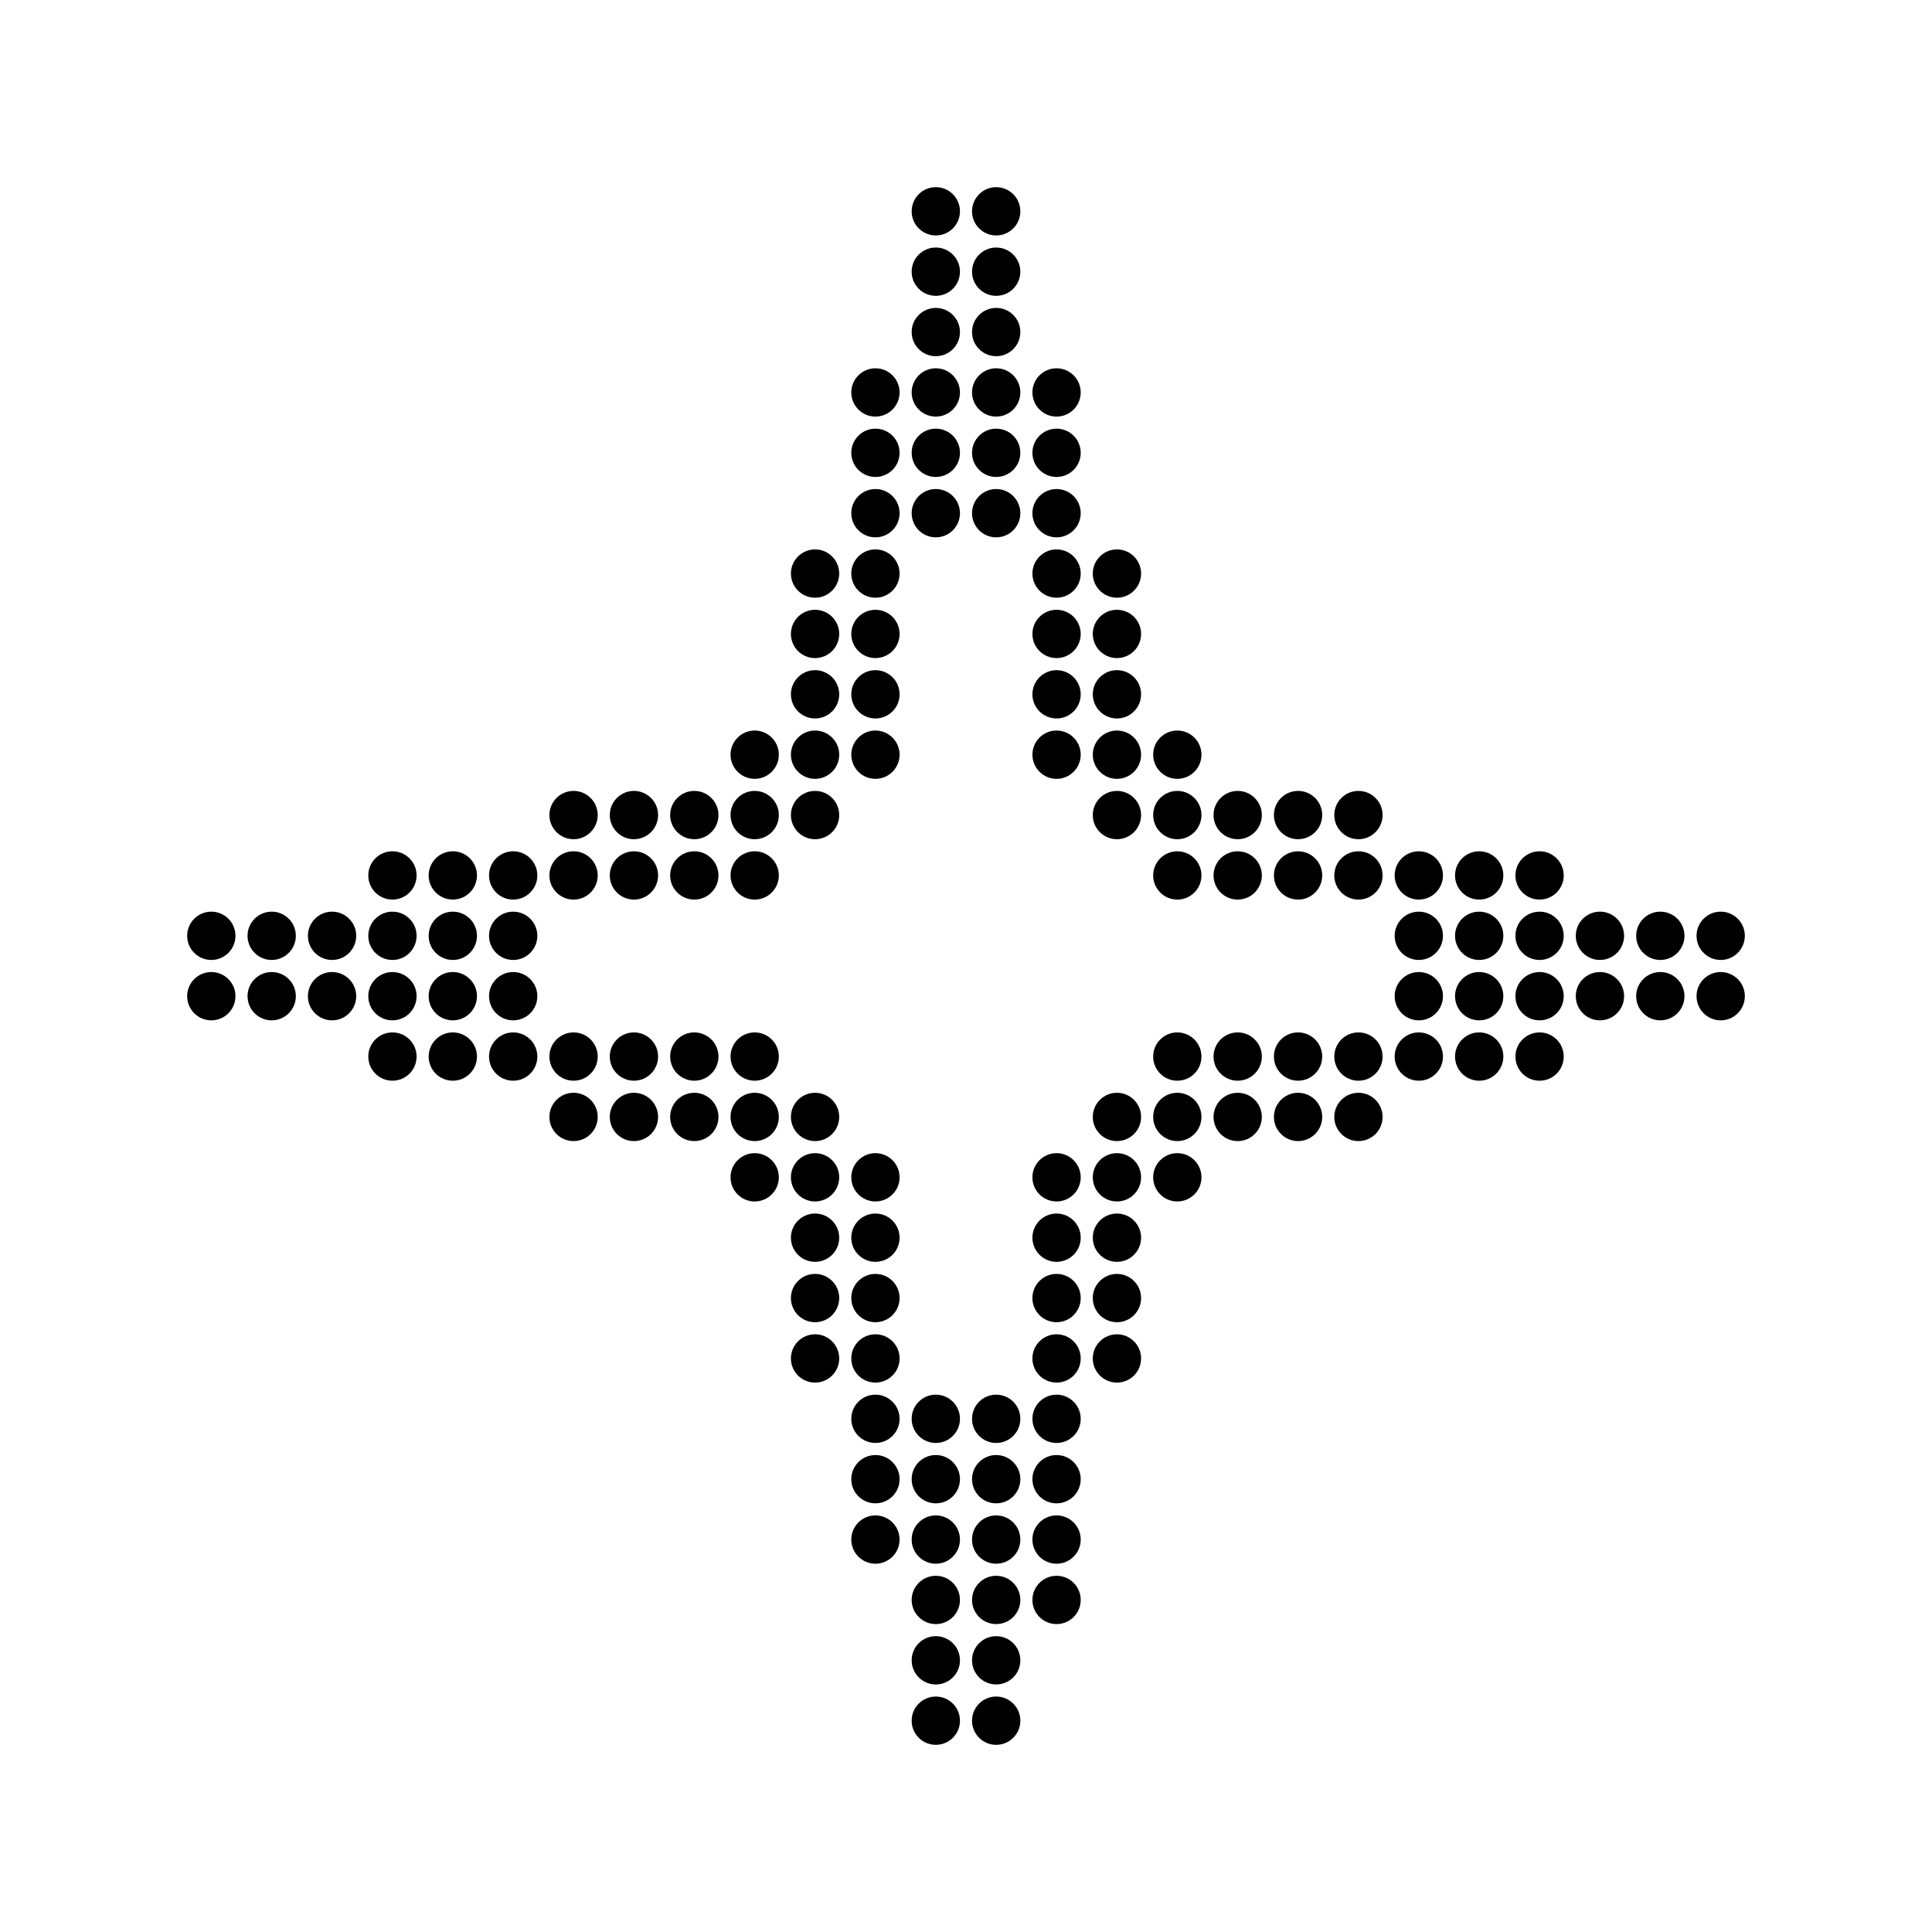
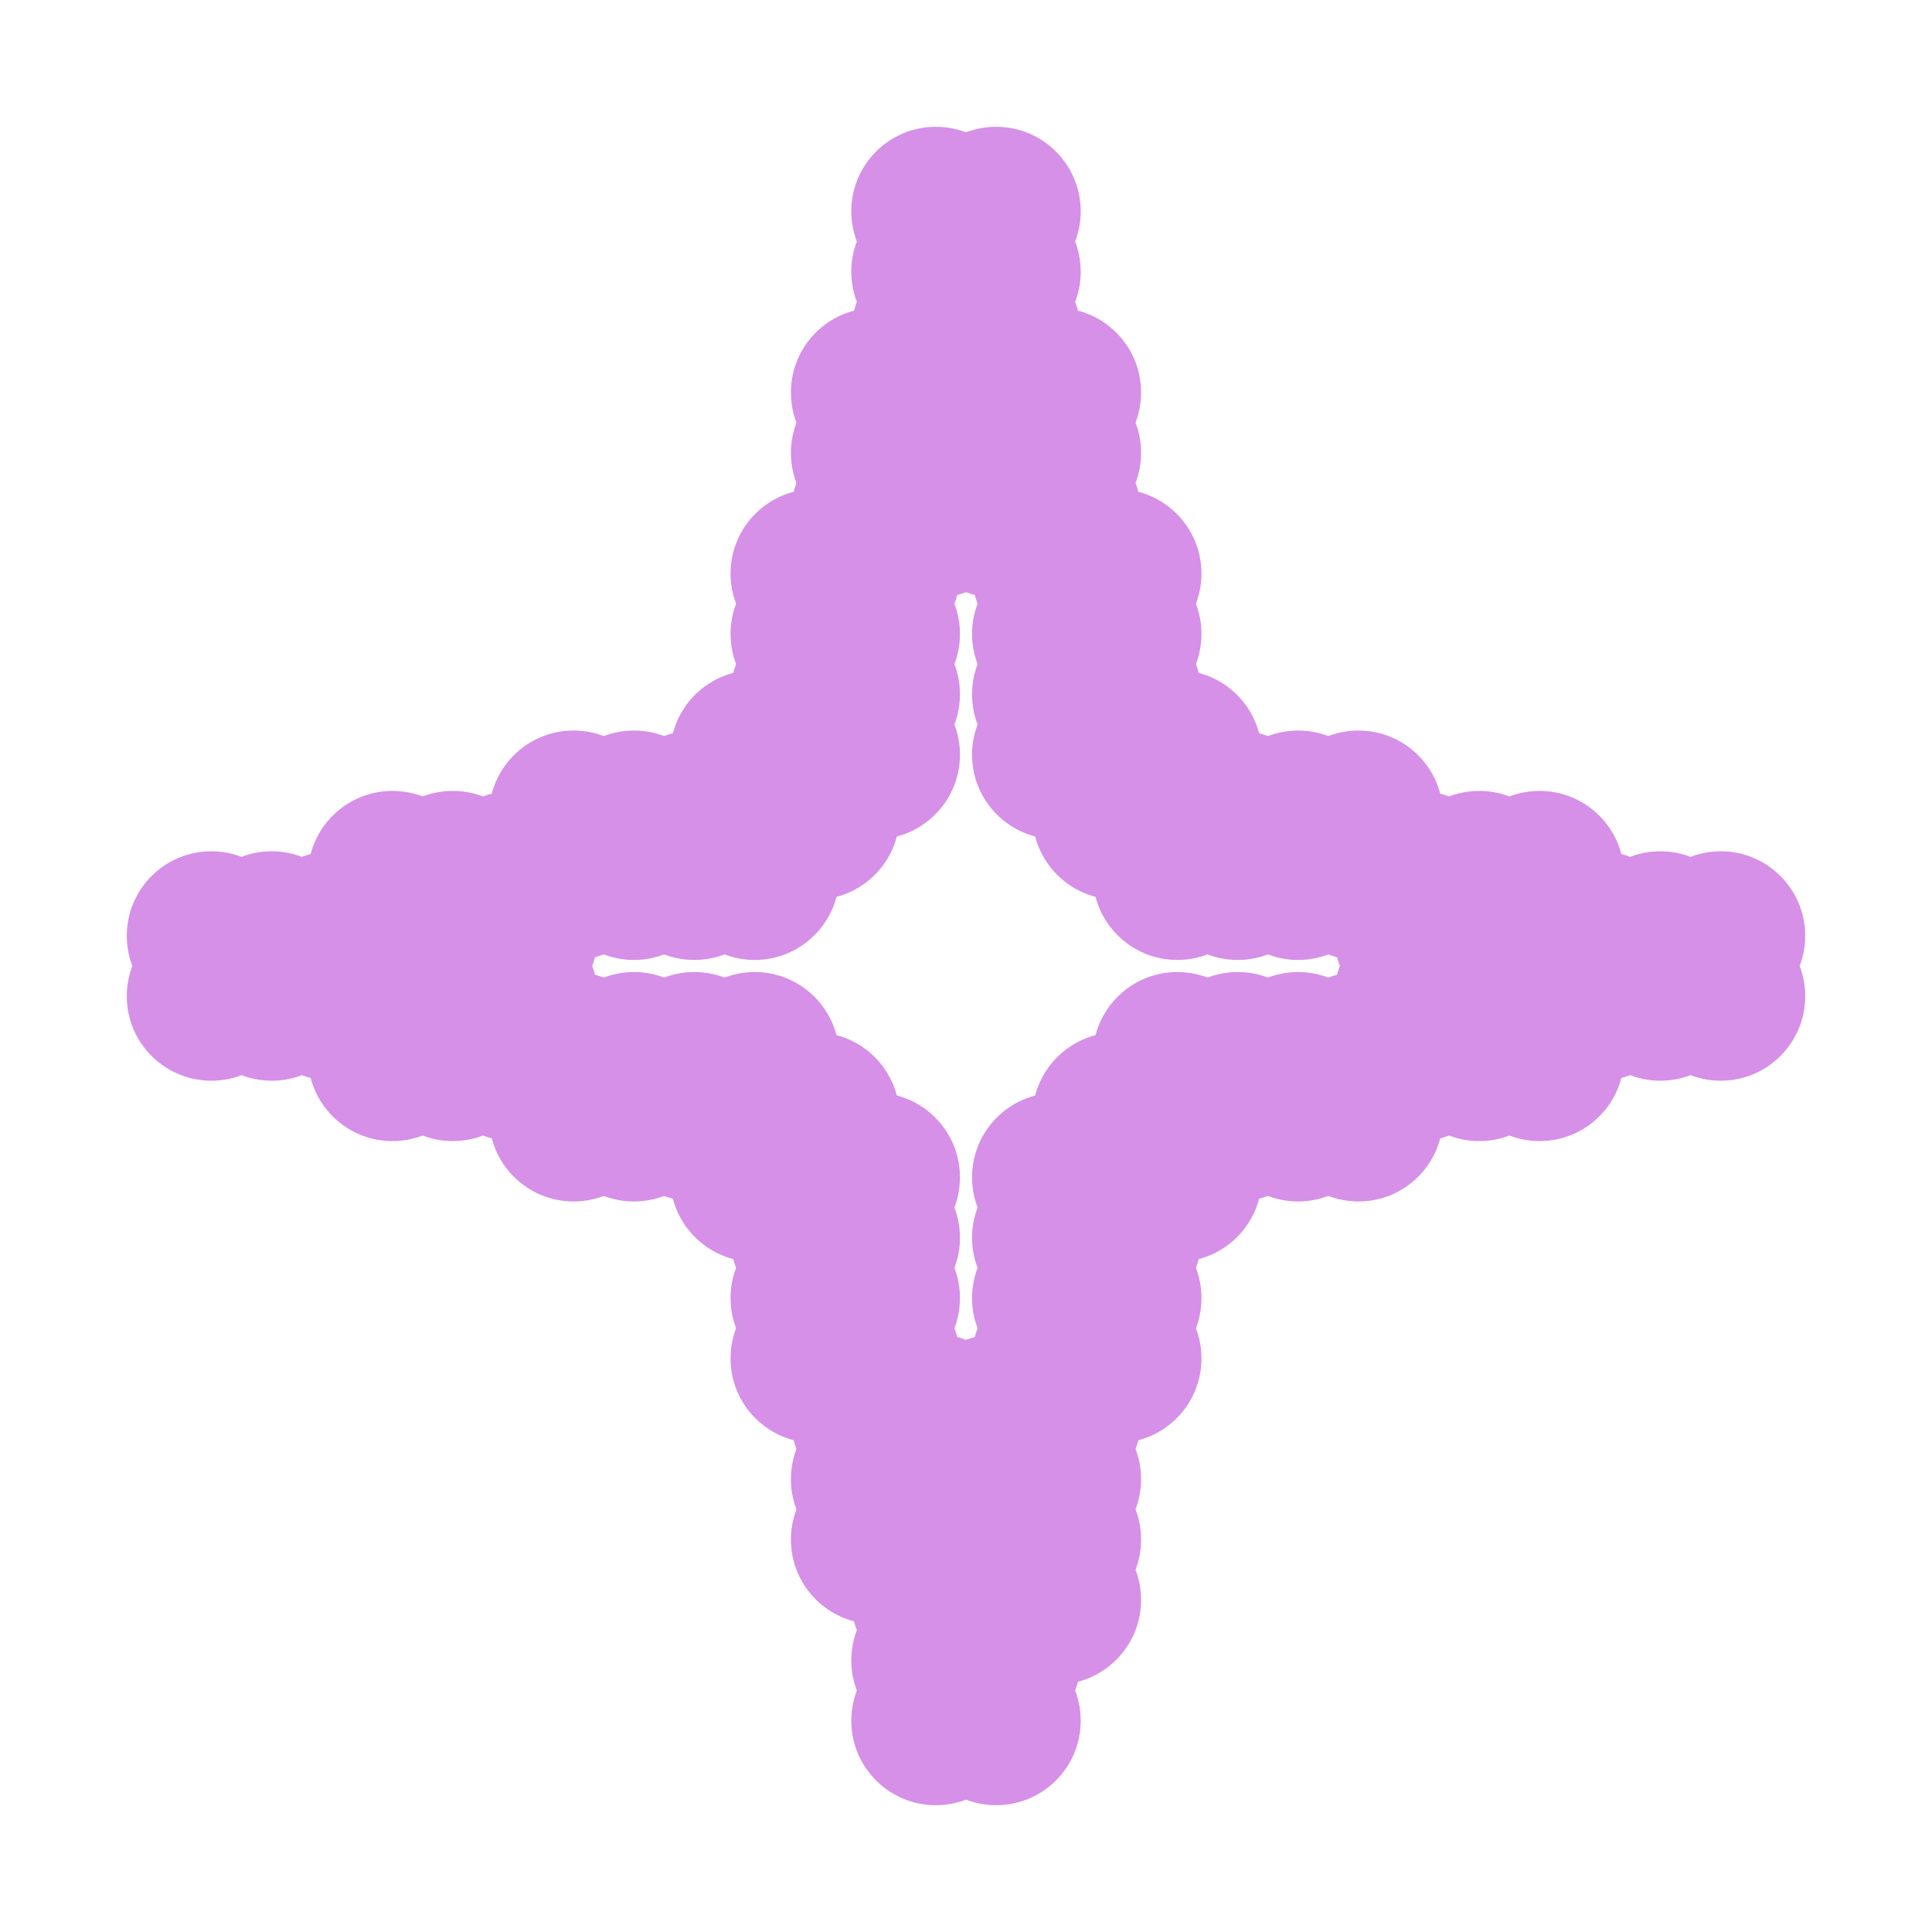
- <svg xmlns="http://www.w3.org/2000/svg" width="48" height="48" viewBox="0 0 24 24" fill="currentColor">
-   <circle cx="11.625" cy="2.625" r="0.3" />
-   <circle cx="12.375" cy="2.625" r="0.3" />
-   <circle cx="11.625" cy="3.375" r="0.3" />
-   <circle cx="12.375" cy="3.375" r="0.3" />
-   <circle cx="11.625" cy="4.125" r="0.3" />
-   <circle cx="12.375" cy="4.125" r="0.3" />
-   <circle cx="10.875" cy="4.875" r="0.3" />
-   <circle cx="11.625" cy="4.875" r="0.3" />
-   <circle cx="12.375" cy="4.875" r="0.3" />
-   <circle cx="13.125" cy="4.875" r="0.3" />
-   <circle cx="10.875" cy="5.625" r="0.3" />
-   <circle cx="11.625" cy="5.625" r="0.3" />
-   <circle cx="12.375" cy="5.625" r="0.3" />
-   <circle cx="13.125" cy="5.625" r="0.3" />
-   <circle cx="10.875" cy="6.375" r="0.3" />
-   <circle cx="11.625" cy="6.375" r="0.3" />
-   <circle cx="12.375" cy="6.375" r="0.3" />
-   <circle cx="13.125" cy="6.375" r="0.3" />
-   <circle cx="10.125" cy="7.125" r="0.3" />
-   <circle cx="10.875" cy="7.125" r="0.3" />
-   <circle cx="13.125" cy="7.125" r="0.3" />
-   <circle cx="13.875" cy="7.125" r="0.3" />
-   <circle cx="10.125" cy="7.875" r="0.3" />
-   <circle cx="10.875" cy="7.875" r="0.3" />
-   <circle cx="13.125" cy="7.875" r="0.3" />
-   <circle cx="13.875" cy="7.875" r="0.3" />
-   <circle cx="10.125" cy="8.625" r="0.3" />
-   <circle cx="10.875" cy="8.625" r="0.3" />
-   <circle cx="13.125" cy="8.625" r="0.3" />
-   <circle cx="13.875" cy="8.625" r="0.3" />
-   <circle cx="9.375" cy="9.375" r="0.3" />
-   <circle cx="10.125" cy="9.375" r="0.3" />
-   <circle cx="10.875" cy="9.375" r="0.3" />
-   <circle cx="13.125" cy="9.375" r="0.3" />
-   <circle cx="13.875" cy="9.375" r="0.3" />
-   <circle cx="14.625" cy="9.375" r="0.3" />
-   <circle cx="7.125" cy="10.125" r="0.3" />
-   <circle cx="7.875" cy="10.125" r="0.3" />
-   <circle cx="8.625" cy="10.125" r="0.3" />
-   <circle cx="9.375" cy="10.125" r="0.3" />
-   <circle cx="10.125" cy="10.125" r="0.3" />
-   <circle cx="13.875" cy="10.125" r="0.3" />
-   <circle cx="14.625" cy="10.125" r="0.3" />
-   <circle cx="15.375" cy="10.125" r="0.3" />
-   <circle cx="16.125" cy="10.125" r="0.3" />
-   <circle cx="16.875" cy="10.125" r="0.3" />
-   <circle cx="4.875" cy="10.875" r="0.3" />
-   <circle cx="5.625" cy="10.875" r="0.3" />
-   <circle cx="6.375" cy="10.875" r="0.3" />
-   <circle cx="7.125" cy="10.875" r="0.3" />
-   <circle cx="7.875" cy="10.875" r="0.3" />
-   <circle cx="8.625" cy="10.875" r="0.3" />
-   <circle cx="9.375" cy="10.875" r="0.3" />
-   <circle cx="14.625" cy="10.875" r="0.3" />
-   <circle cx="15.375" cy="10.875" r="0.3" />
-   <circle cx="16.125" cy="10.875" r="0.3" />
-   <circle cx="16.875" cy="10.875" r="0.3" />
-   <circle cx="17.625" cy="10.875" r="0.3" />
-   <circle cx="18.375" cy="10.875" r="0.3" />
-   <circle cx="19.125" cy="10.875" r="0.3" />
-   <circle cx="2.625" cy="11.625" r="0.3" />
-   <circle cx="3.375" cy="11.625" r="0.3" />
-   <circle cx="4.125" cy="11.625" r="0.3" />
-   <circle cx="4.875" cy="11.625" r="0.3" />
-   <circle cx="5.625" cy="11.625" r="0.3" />
-   <circle cx="6.375" cy="11.625" r="0.3" />
-   <circle cx="17.625" cy="11.625" r="0.3" />
-   <circle cx="18.375" cy="11.625" r="0.3" />
-   <circle cx="19.125" cy="11.625" r="0.3" />
-   <circle cx="19.875" cy="11.625" r="0.3" />
-   <circle cx="20.625" cy="11.625" r="0.3" />
-   <circle cx="21.375" cy="11.625" r="0.3" />
-   <circle cx="2.625" cy="12.375" r="0.3" />
-   <circle cx="3.375" cy="12.375" r="0.3" />
-   <circle cx="4.125" cy="12.375" r="0.3" />
-   <circle cx="4.875" cy="12.375" r="0.3" />
-   <circle cx="5.625" cy="12.375" r="0.3" />
-   <circle cx="6.375" cy="12.375" r="0.3" />
-   <circle cx="17.625" cy="12.375" r="0.3" />
-   <circle cx="18.375" cy="12.375" r="0.3" />
-   <circle cx="19.125" cy="12.375" r="0.3" />
-   <circle cx="19.875" cy="12.375" r="0.3" />
-   <circle cx="20.625" cy="12.375" r="0.3" />
-   <circle cx="21.375" cy="12.375" r="0.3" />
-   <circle cx="4.875" cy="13.125" r="0.3" />
-   <circle cx="5.625" cy="13.125" r="0.3" />
-   <circle cx="6.375" cy="13.125" r="0.3" />
-   <circle cx="7.125" cy="13.125" r="0.3" />
-   <circle cx="7.875" cy="13.125" r="0.3" />
-   <circle cx="8.625" cy="13.125" r="0.3" />
-   <circle cx="9.375" cy="13.125" r="0.3" />
-   <circle cx="14.625" cy="13.125" r="0.3" />
-   <circle cx="15.375" cy="13.125" r="0.3" />
-   <circle cx="16.125" cy="13.125" r="0.3" />
-   <circle cx="16.875" cy="13.125" r="0.3" />
-   <circle cx="17.625" cy="13.125" r="0.3" />
-   <circle cx="18.375" cy="13.125" r="0.3" />
-   <circle cx="19.125" cy="13.125" r="0.3" />
-   <circle cx="7.125" cy="13.875" r="0.3" />
-   <circle cx="7.875" cy="13.875" r="0.3" />
-   <circle cx="8.625" cy="13.875" r="0.3" />
-   <circle cx="9.375" cy="13.875" r="0.3" />
-   <circle cx="10.125" cy="13.875" r="0.3" />
-   <circle cx="13.875" cy="13.875" r="0.3" />
-   <circle cx="14.625" cy="13.875" r="0.3" />
-   <circle cx="15.375" cy="13.875" r="0.3" />
-   <circle cx="16.125" cy="13.875" r="0.3" />
-   <circle cx="16.875" cy="13.875" r="0.3" />
-   <circle cx="9.375" cy="14.625" r="0.3" />
-   <circle cx="10.125" cy="14.625" r="0.3" />
-   <circle cx="10.875" cy="14.625" r="0.3" />
-   <circle cx="13.125" cy="14.625" r="0.3" />
-   <circle cx="13.875" cy="14.625" r="0.3" />
-   <circle cx="14.625" cy="14.625" r="0.3" />
-   <circle cx="10.125" cy="15.375" r="0.3" />
-   <circle cx="10.875" cy="15.375" r="0.3" />
-   <circle cx="13.125" cy="15.375" r="0.3" />
-   <circle cx="13.875" cy="15.375" r="0.3" />
-   <circle cx="10.125" cy="16.125" r="0.3" />
-   <circle cx="10.875" cy="16.125" r="0.3" />
-   <circle cx="13.125" cy="16.125" r="0.3" />
-   <circle cx="13.875" cy="16.125" r="0.3" />
-   <circle cx="10.125" cy="16.875" r="0.3" />
-   <circle cx="10.875" cy="16.875" r="0.3" />
-   <circle cx="13.125" cy="16.875" r="0.3" />
-   <circle cx="13.875" cy="16.875" r="0.3" />
-   <circle cx="10.875" cy="17.625" r="0.3" />
-   <circle cx="11.625" cy="17.625" r="0.3" />
-   <circle cx="12.375" cy="17.625" r="0.3" />
-   <circle cx="13.125" cy="17.625" r="0.3" />
-   <circle cx="10.875" cy="18.375" r="0.3" />
-   <circle cx="11.625" cy="18.375" r="0.3" />
-   <circle cx="12.375" cy="18.375" r="0.3" />
-   <circle cx="13.125" cy="18.375" r="0.3" />
-   <circle cx="10.875" cy="19.125" r="0.3" />
-   <circle cx="11.625" cy="19.125" r="0.3" />
-   <circle cx="12.375" cy="19.125" r="0.3" />
-   <circle cx="13.125" cy="19.125" r="0.3" />
-   <circle cx="11.625" cy="19.875" r="0.3" />
-   <circle cx="12.375" cy="19.875" r="0.3" />
-   <circle cx="13.125" cy="19.875" r="0.3" />
-   <circle cx="11.625" cy="20.625" r="0.3" />
-   <circle cx="12.375" cy="20.625" r="0.3" />
-   <circle cx="11.625" cy="21.375" r="0.3" />
-   <circle cx="12.375" cy="21.375" r="0.3" />
+ <svg xmlns="http://www.w3.org/2000/svg" width="48" height="48" viewBox="0 0 24 24" fill="#D690E8">
+   <circle cx="11.625" cy="2.625" r="1.05" />
+   <circle cx="12.375" cy="2.625" r="1.05" />
+   <circle cx="11.625" cy="3.375" r="1.05" />
+   <circle cx="12.375" cy="3.375" r="1.05" />
+   <circle cx="11.625" cy="4.125" r="1.05" />
+   <circle cx="12.375" cy="4.125" r="1.05" />
+   <circle cx="10.875" cy="4.875" r="1.05" />
+   <circle cx="11.625" cy="4.875" r="1.05" />
+   <circle cx="12.375" cy="4.875" r="1.05" />
+   <circle cx="13.125" cy="4.875" r="1.05" />
+   <circle cx="10.875" cy="5.625" r="1.05" />
+   <circle cx="11.625" cy="5.625" r="1.05" />
+   <circle cx="12.375" cy="5.625" r="1.05" />
+   <circle cx="13.125" cy="5.625" r="1.05" />
+   <circle cx="10.875" cy="6.375" r="1.05" />
+   <circle cx="11.625" cy="6.375" r="1.05" />
+   <circle cx="12.375" cy="6.375" r="1.05" />
+   <circle cx="13.125" cy="6.375" r="1.05" />
+   <circle cx="10.125" cy="7.125" r="1.05" />
+   <circle cx="10.875" cy="7.125" r="1.05" />
+   <circle cx="13.125" cy="7.125" r="1.05" />
+   <circle cx="13.875" cy="7.125" r="1.05" />
+   <circle cx="10.125" cy="7.875" r="1.05" />
+   <circle cx="10.875" cy="7.875" r="1.05" />
+   <circle cx="13.125" cy="7.875" r="1.05" />
+   <circle cx="13.875" cy="7.875" r="1.05" />
+   <circle cx="10.125" cy="8.625" r="1.05" />
+   <circle cx="10.875" cy="8.625" r="1.05" />
+   <circle cx="13.125" cy="8.625" r="1.05" />
+   <circle cx="13.875" cy="8.625" r="1.05" />
+   <circle cx="9.375" cy="9.375" r="1.05" />
+   <circle cx="10.125" cy="9.375" r="1.05" />
+   <circle cx="10.875" cy="9.375" r="1.05" />
+   <circle cx="13.125" cy="9.375" r="1.05" />
+   <circle cx="13.875" cy="9.375" r="1.05" />
+   <circle cx="14.625" cy="9.375" r="1.05" />
+   <circle cx="7.125" cy="10.125" r="1.05" />
+   <circle cx="7.875" cy="10.125" r="1.05" />
+   <circle cx="8.625" cy="10.125" r="1.05" />
+   <circle cx="9.375" cy="10.125" r="1.05" />
+   <circle cx="10.125" cy="10.125" r="1.05" />
+   <circle cx="13.875" cy="10.125" r="1.05" />
+   <circle cx="14.625" cy="10.125" r="1.05" />
+   <circle cx="15.375" cy="10.125" r="1.05" />
+   <circle cx="16.125" cy="10.125" r="1.05" />
+   <circle cx="16.875" cy="10.125" r="1.05" />
+   <circle cx="4.875" cy="10.875" r="1.05" />
+   <circle cx="5.625" cy="10.875" r="1.05" />
+   <circle cx="6.375" cy="10.875" r="1.05" />
+   <circle cx="7.125" cy="10.875" r="1.05" />
+   <circle cx="7.875" cy="10.875" r="1.05" />
+   <circle cx="8.625" cy="10.875" r="1.05" />
+   <circle cx="9.375" cy="10.875" r="1.05" />
+   <circle cx="14.625" cy="10.875" r="1.05" />
+   <circle cx="15.375" cy="10.875" r="1.05" />
+   <circle cx="16.125" cy="10.875" r="1.05" />
+   <circle cx="16.875" cy="10.875" r="1.05" />
+   <circle cx="17.625" cy="10.875" r="1.05" />
+   <circle cx="18.375" cy="10.875" r="1.05" />
+   <circle cx="19.125" cy="10.875" r="1.05" />
+   <circle cx="2.625" cy="11.625" r="1.05" />
+   <circle cx="3.375" cy="11.625" r="1.05" />
+   <circle cx="4.125" cy="11.625" r="1.05" />
+   <circle cx="4.875" cy="11.625" r="1.05" />
+   <circle cx="5.625" cy="11.625" r="1.05" />
+   <circle cx="6.375" cy="11.625" r="1.05" />
+   <circle cx="17.625" cy="11.625" r="1.05" />
+   <circle cx="18.375" cy="11.625" r="1.05" />
+   <circle cx="19.125" cy="11.625" r="1.05" />
+   <circle cx="19.875" cy="11.625" r="1.05" />
+   <circle cx="20.625" cy="11.625" r="1.05" />
+   <circle cx="21.375" cy="11.625" r="1.05" />
+   <circle cx="2.625" cy="12.375" r="1.05" />
+   <circle cx="3.375" cy="12.375" r="1.05" />
+   <circle cx="4.125" cy="12.375" r="1.05" />
+   <circle cx="4.875" cy="12.375" r="1.05" />
+   <circle cx="5.625" cy="12.375" r="1.05" />
+   <circle cx="6.375" cy="12.375" r="1.05" />
+   <circle cx="17.625" cy="12.375" r="1.05" />
+   <circle cx="18.375" cy="12.375" r="1.05" />
+   <circle cx="19.125" cy="12.375" r="1.05" />
+   <circle cx="19.875" cy="12.375" r="1.05" />
+   <circle cx="20.625" cy="12.375" r="1.05" />
+   <circle cx="21.375" cy="12.375" r="1.05" />
+   <circle cx="4.875" cy="13.125" r="1.05" />
+   <circle cx="5.625" cy="13.125" r="1.05" />
+   <circle cx="6.375" cy="13.125" r="1.05" />
+   <circle cx="7.125" cy="13.125" r="1.05" />
+   <circle cx="7.875" cy="13.125" r="1.05" />
+   <circle cx="8.625" cy="13.125" r="1.05" />
+   <circle cx="9.375" cy="13.125" r="1.05" />
+   <circle cx="14.625" cy="13.125" r="1.05" />
+   <circle cx="15.375" cy="13.125" r="1.05" />
+   <circle cx="16.125" cy="13.125" r="1.05" />
+   <circle cx="16.875" cy="13.125" r="1.05" />
+   <circle cx="17.625" cy="13.125" r="1.05" />
+   <circle cx="18.375" cy="13.125" r="1.05" />
+   <circle cx="19.125" cy="13.125" r="1.05" />
+   <circle cx="7.125" cy="13.875" r="1.05" />
+   <circle cx="7.875" cy="13.875" r="1.05" />
+   <circle cx="8.625" cy="13.875" r="1.05" />
+   <circle cx="9.375" cy="13.875" r="1.05" />
+   <circle cx="10.125" cy="13.875" r="1.05" />
+   <circle cx="13.875" cy="13.875" r="1.05" />
+   <circle cx="14.625" cy="13.875" r="1.05" />
+   <circle cx="15.375" cy="13.875" r="1.05" />
+   <circle cx="16.125" cy="13.875" r="1.05" />
+   <circle cx="16.875" cy="13.875" r="1.05" />
+   <circle cx="9.375" cy="14.625" r="1.05" />
+   <circle cx="10.125" cy="14.625" r="1.05" />
+   <circle cx="10.875" cy="14.625" r="1.05" />
+   <circle cx="13.125" cy="14.625" r="1.05" />
+   <circle cx="13.875" cy="14.625" r="1.05" />
+   <circle cx="14.625" cy="14.625" r="1.05" />
+   <circle cx="10.125" cy="15.375" r="1.05" />
+   <circle cx="10.875" cy="15.375" r="1.05" />
+   <circle cx="13.125" cy="15.375" r="1.05" />
+   <circle cx="13.875" cy="15.375" r="1.05" />
+   <circle cx="10.125" cy="16.125" r="1.05" />
+   <circle cx="10.875" cy="16.125" r="1.05" />
+   <circle cx="13.125" cy="16.125" r="1.05" />
+   <circle cx="13.875" cy="16.125" r="1.05" />
+   <circle cx="10.125" cy="16.875" r="1.05" />
+   <circle cx="10.875" cy="16.875" r="1.05" />
+   <circle cx="13.125" cy="16.875" r="1.05" />
+   <circle cx="13.875" cy="16.875" r="1.05" />
+   <circle cx="10.875" cy="17.625" r="1.05" />
+   <circle cx="11.625" cy="17.625" r="1.05" />
+   <circle cx="12.375" cy="17.625" r="1.05" />
+   <circle cx="13.125" cy="17.625" r="1.05" />
+   <circle cx="10.875" cy="18.375" r="1.05" />
+   <circle cx="11.625" cy="18.375" r="1.05" />
+   <circle cx="12.375" cy="18.375" r="1.05" />
+   <circle cx="13.125" cy="18.375" r="1.05" />
+   <circle cx="10.875" cy="19.125" r="1.05" />
+   <circle cx="11.625" cy="19.125" r="1.05" />
+   <circle cx="12.375" cy="19.125" r="1.05" />
+   <circle cx="13.125" cy="19.125" r="1.05" />
+   <circle cx="11.625" cy="19.875" r="1.05" />
+   <circle cx="12.375" cy="19.875" r="1.05" />
+   <circle cx="13.125" cy="19.875" r="1.05" />
+   <circle cx="11.625" cy="20.625" r="1.05" />
+   <circle cx="12.375" cy="20.625" r="1.05" />
+   <circle cx="11.625" cy="21.375" r="1.05" />
+   <circle cx="12.375" cy="21.375" r="1.05" />
</svg>
